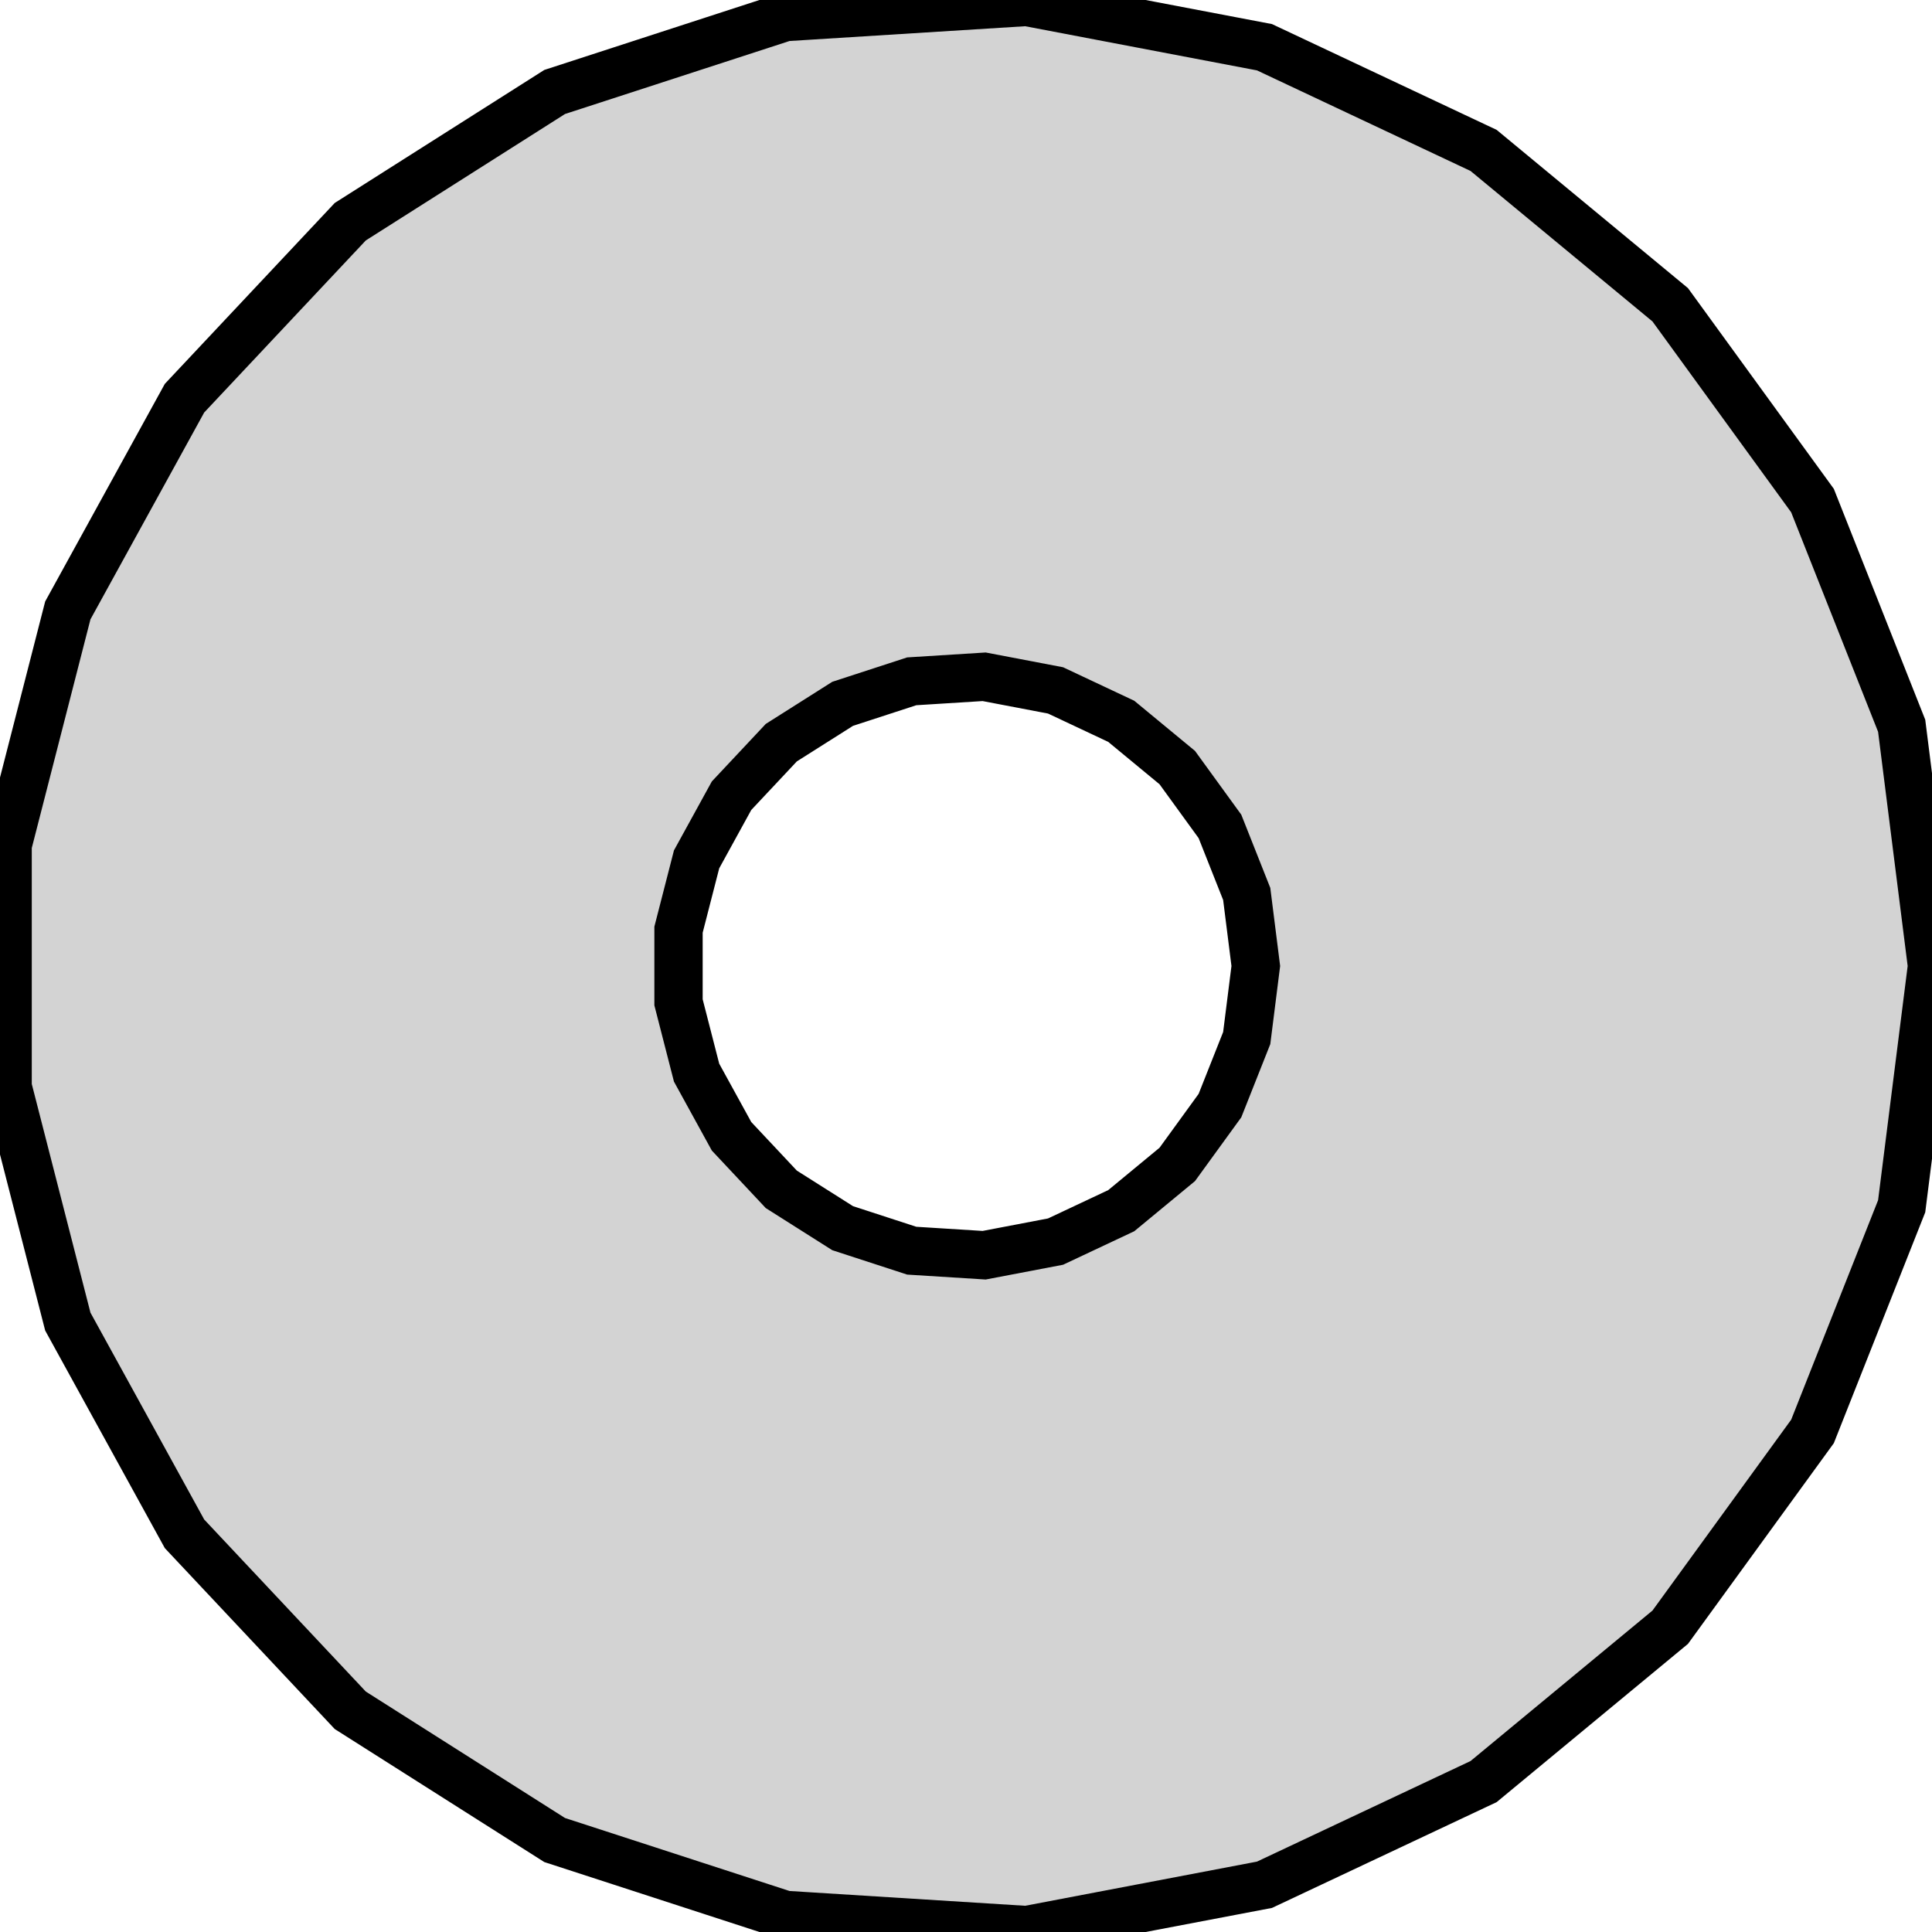
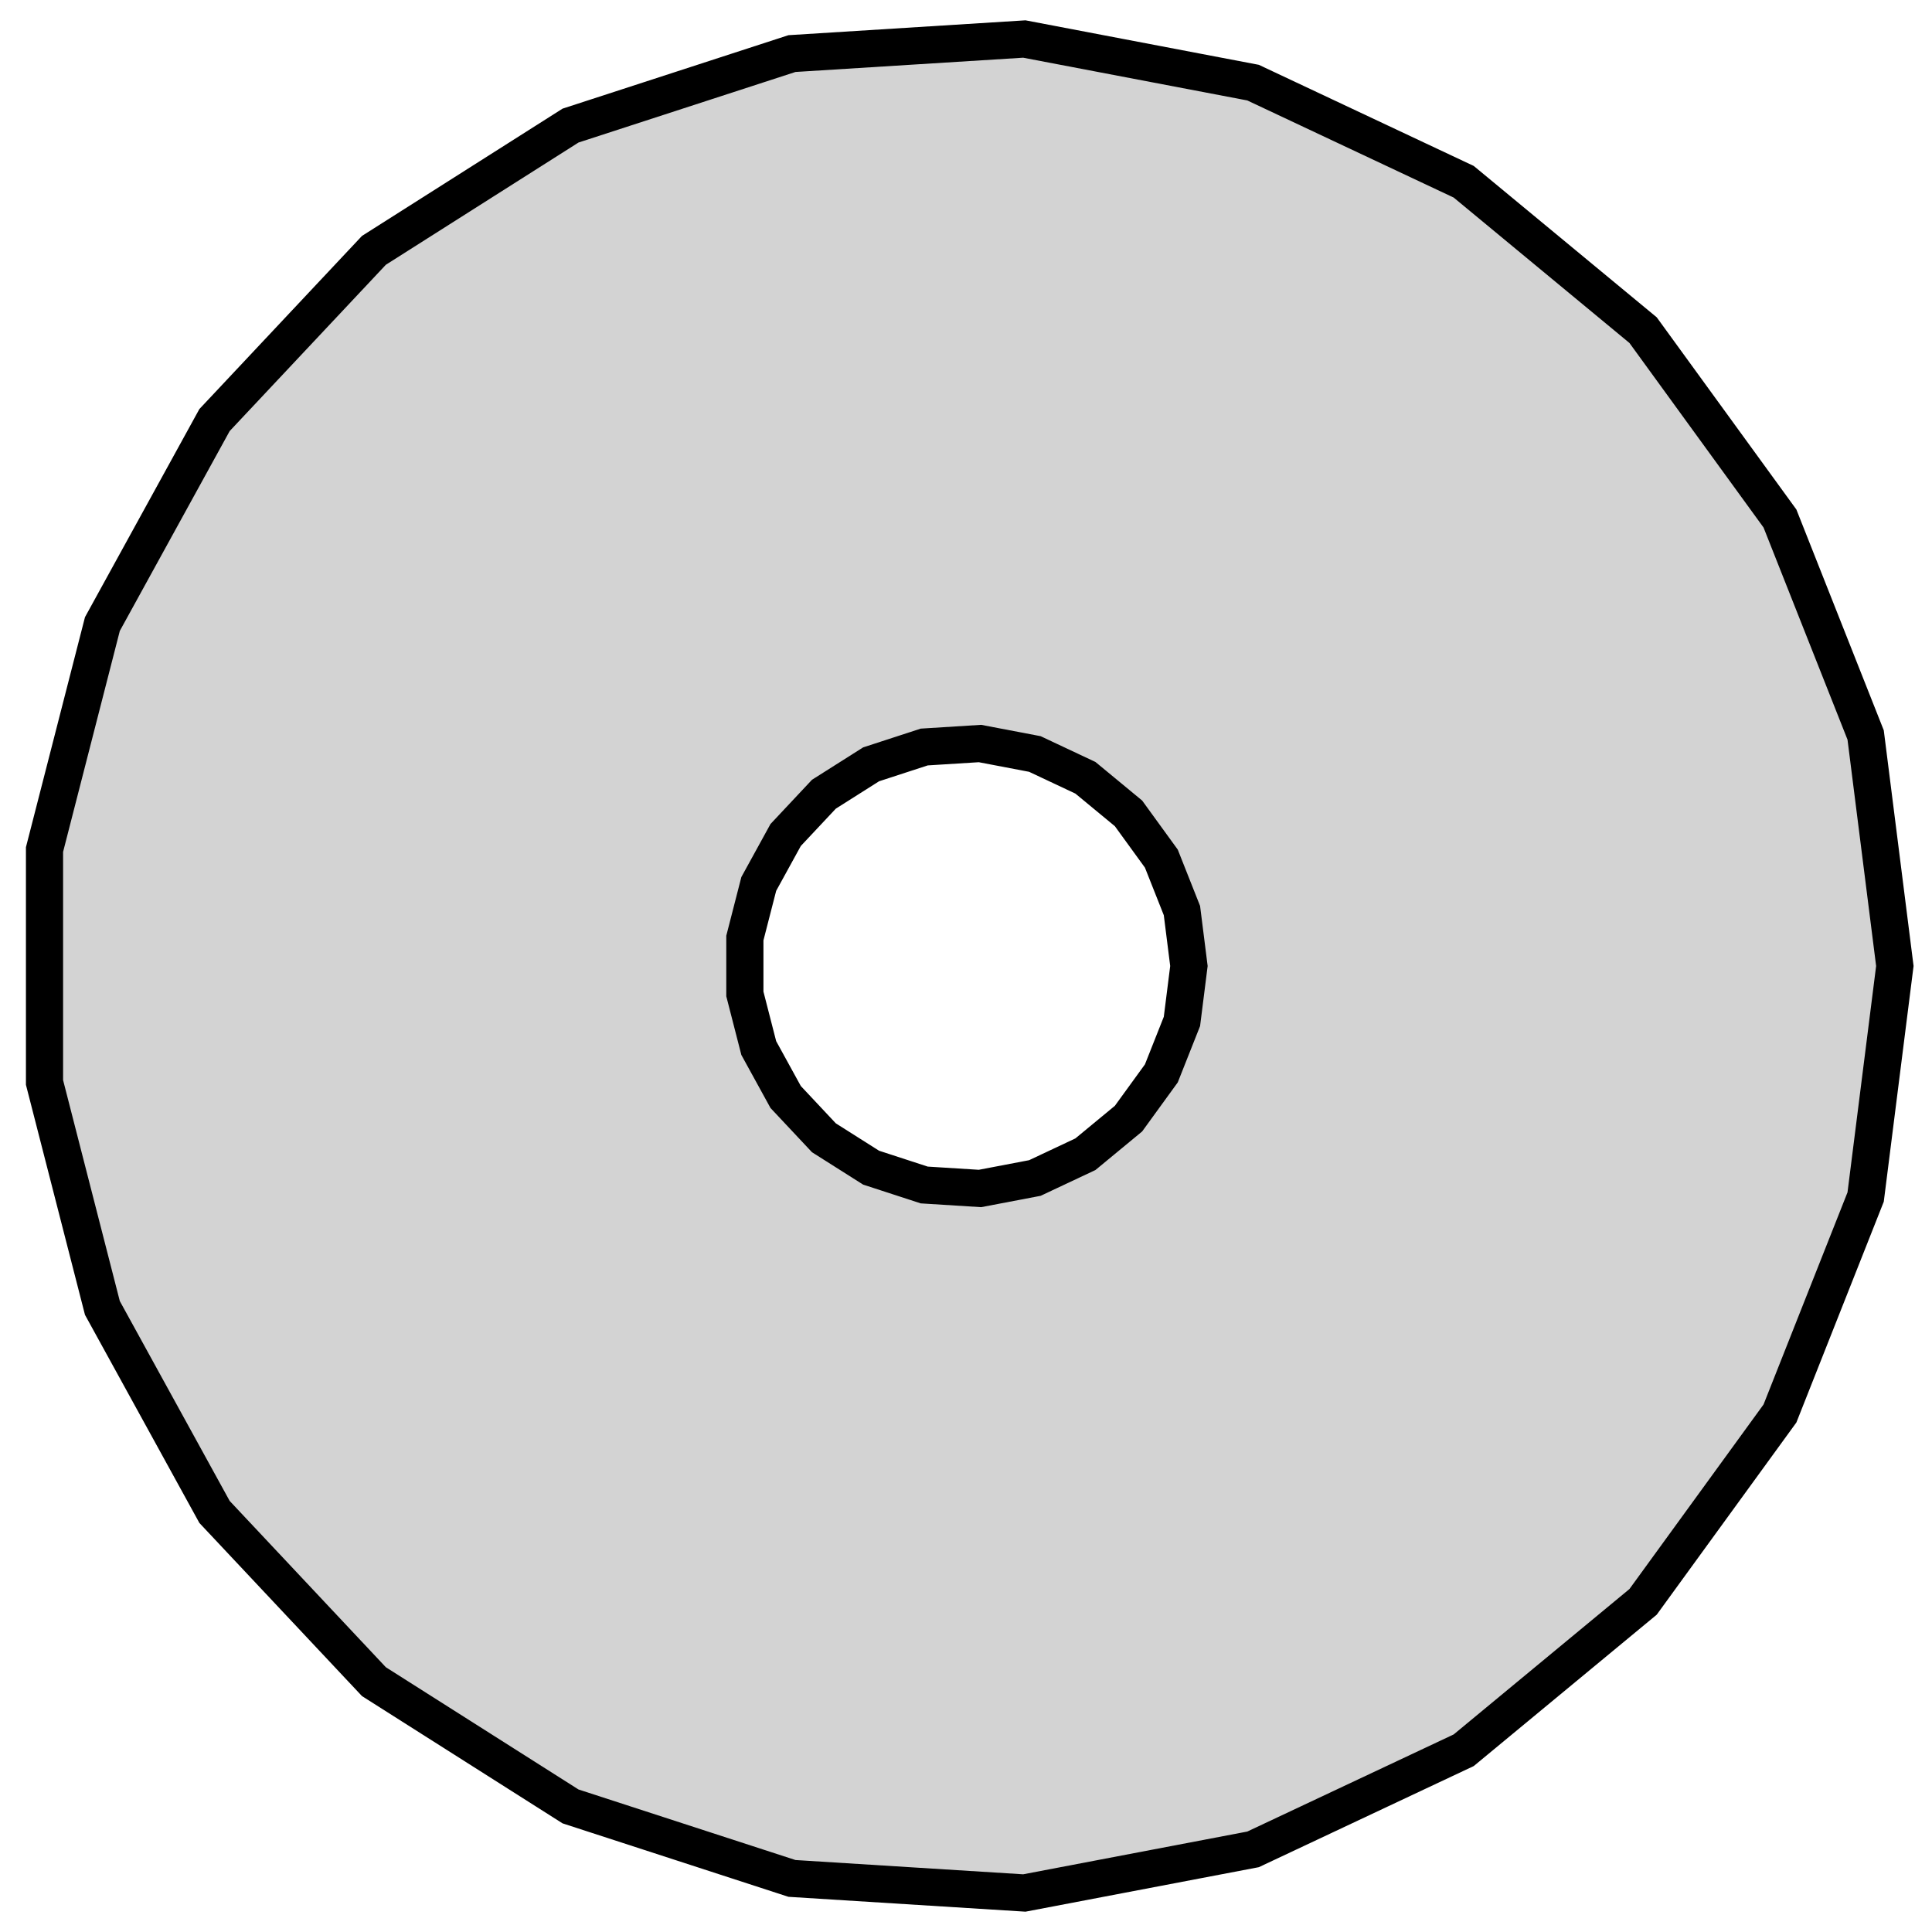
- <svg xmlns="http://www.w3.org/2000/svg" width="20mm" height="20mm" viewBox="-10 -10 20 20" version="1.1">
-   <path d=" M 3.09,9.511 L 5.358,8.443 L 7.29,6.845 L 8.763,4.818 L 9.686,2.487 L 10,-0  L 9.686,-2.487 L 8.763,-4.818 L 7.29,-6.845 L 5.358,-8.443 L 3.09,-9.511 L 0.628,-9.98  L -1.874,-9.823 L -4.258,-9.048 L -6.374,-7.705 L -8.09,-5.878 L -9.298,-3.681 L -9.921,-1.253  L -9.921,1.253 L -9.298,3.681 L -8.09,5.878 L -6.374,7.705 L -4.258,9.048 L -1.874,9.823  L 0.628,9.98 z M -0.562,2.947 L -1.277,2.714 L -1.912,2.312 L -2.427,1.763 L -2.789,1.104 L -2.976,0.376  L -2.976,-0.376 L -2.789,-1.104 L -2.427,-1.763 L -1.912,-2.312 L -1.277,-2.714 L -0.562,-2.947  L 0.188,-2.994 L 0.927,-2.853 L 1.607,-2.533 L 2.187,-2.054 L 2.629,-1.445 L 2.906,-0.746  L 3,-0 L 2.906,0.746 L 2.629,1.445 L 2.187,2.054 L 1.607,2.533 L 0.927,2.853  L 0.188,2.994 z " stroke="black" fill="lightgray" stroke-width="0.5" />
+ <svg xmlns="http://www.w3.org/2000/svg" width="26mm" height="26mm" viewBox="-13 -13 26 26" version="1.1">
+   <path d=" M 3.863,11.888 L 6.698,10.554 L 9.112,8.557 L 10.954,6.022 L 12.107,3.109 L 12.5,-0  L 12.107,-3.109 L 10.954,-6.022 L 9.112,-8.557 L 6.698,-10.554 L 3.863,-11.888 L 0.785,-12.475  L -2.342,-12.279 L -5.322,-11.31 L -7.968,-9.631 L -10.113,-7.347 L -11.622,-4.602 L -12.401,-1.567  L -12.401,1.567 L -11.622,4.602 L -10.113,7.347 L -7.968,9.631 L -5.322,11.31 L -2.342,12.279  L 0.785,12.475 z M -0.562,2.947 L -1.277,2.714 L -1.912,2.312 L -2.427,1.763 L -2.789,1.104 L -2.976,0.376  L -2.976,-0.376 L -2.789,-1.104 L -2.427,-1.763 L -1.912,-2.312 L -1.277,-2.714 L -0.562,-2.947  L 0.188,-2.994 L 0.927,-2.853 L 1.607,-2.533 L 2.187,-2.054 L 2.629,-1.445 L 2.906,-0.746  L 3,-0 L 2.906,0.746 L 2.629,1.445 L 2.187,2.054 L 1.607,2.533 L 0.927,2.853  L 0.188,2.994 z " stroke="black" fill="lightgray" stroke-width="0.5" />
</svg>
